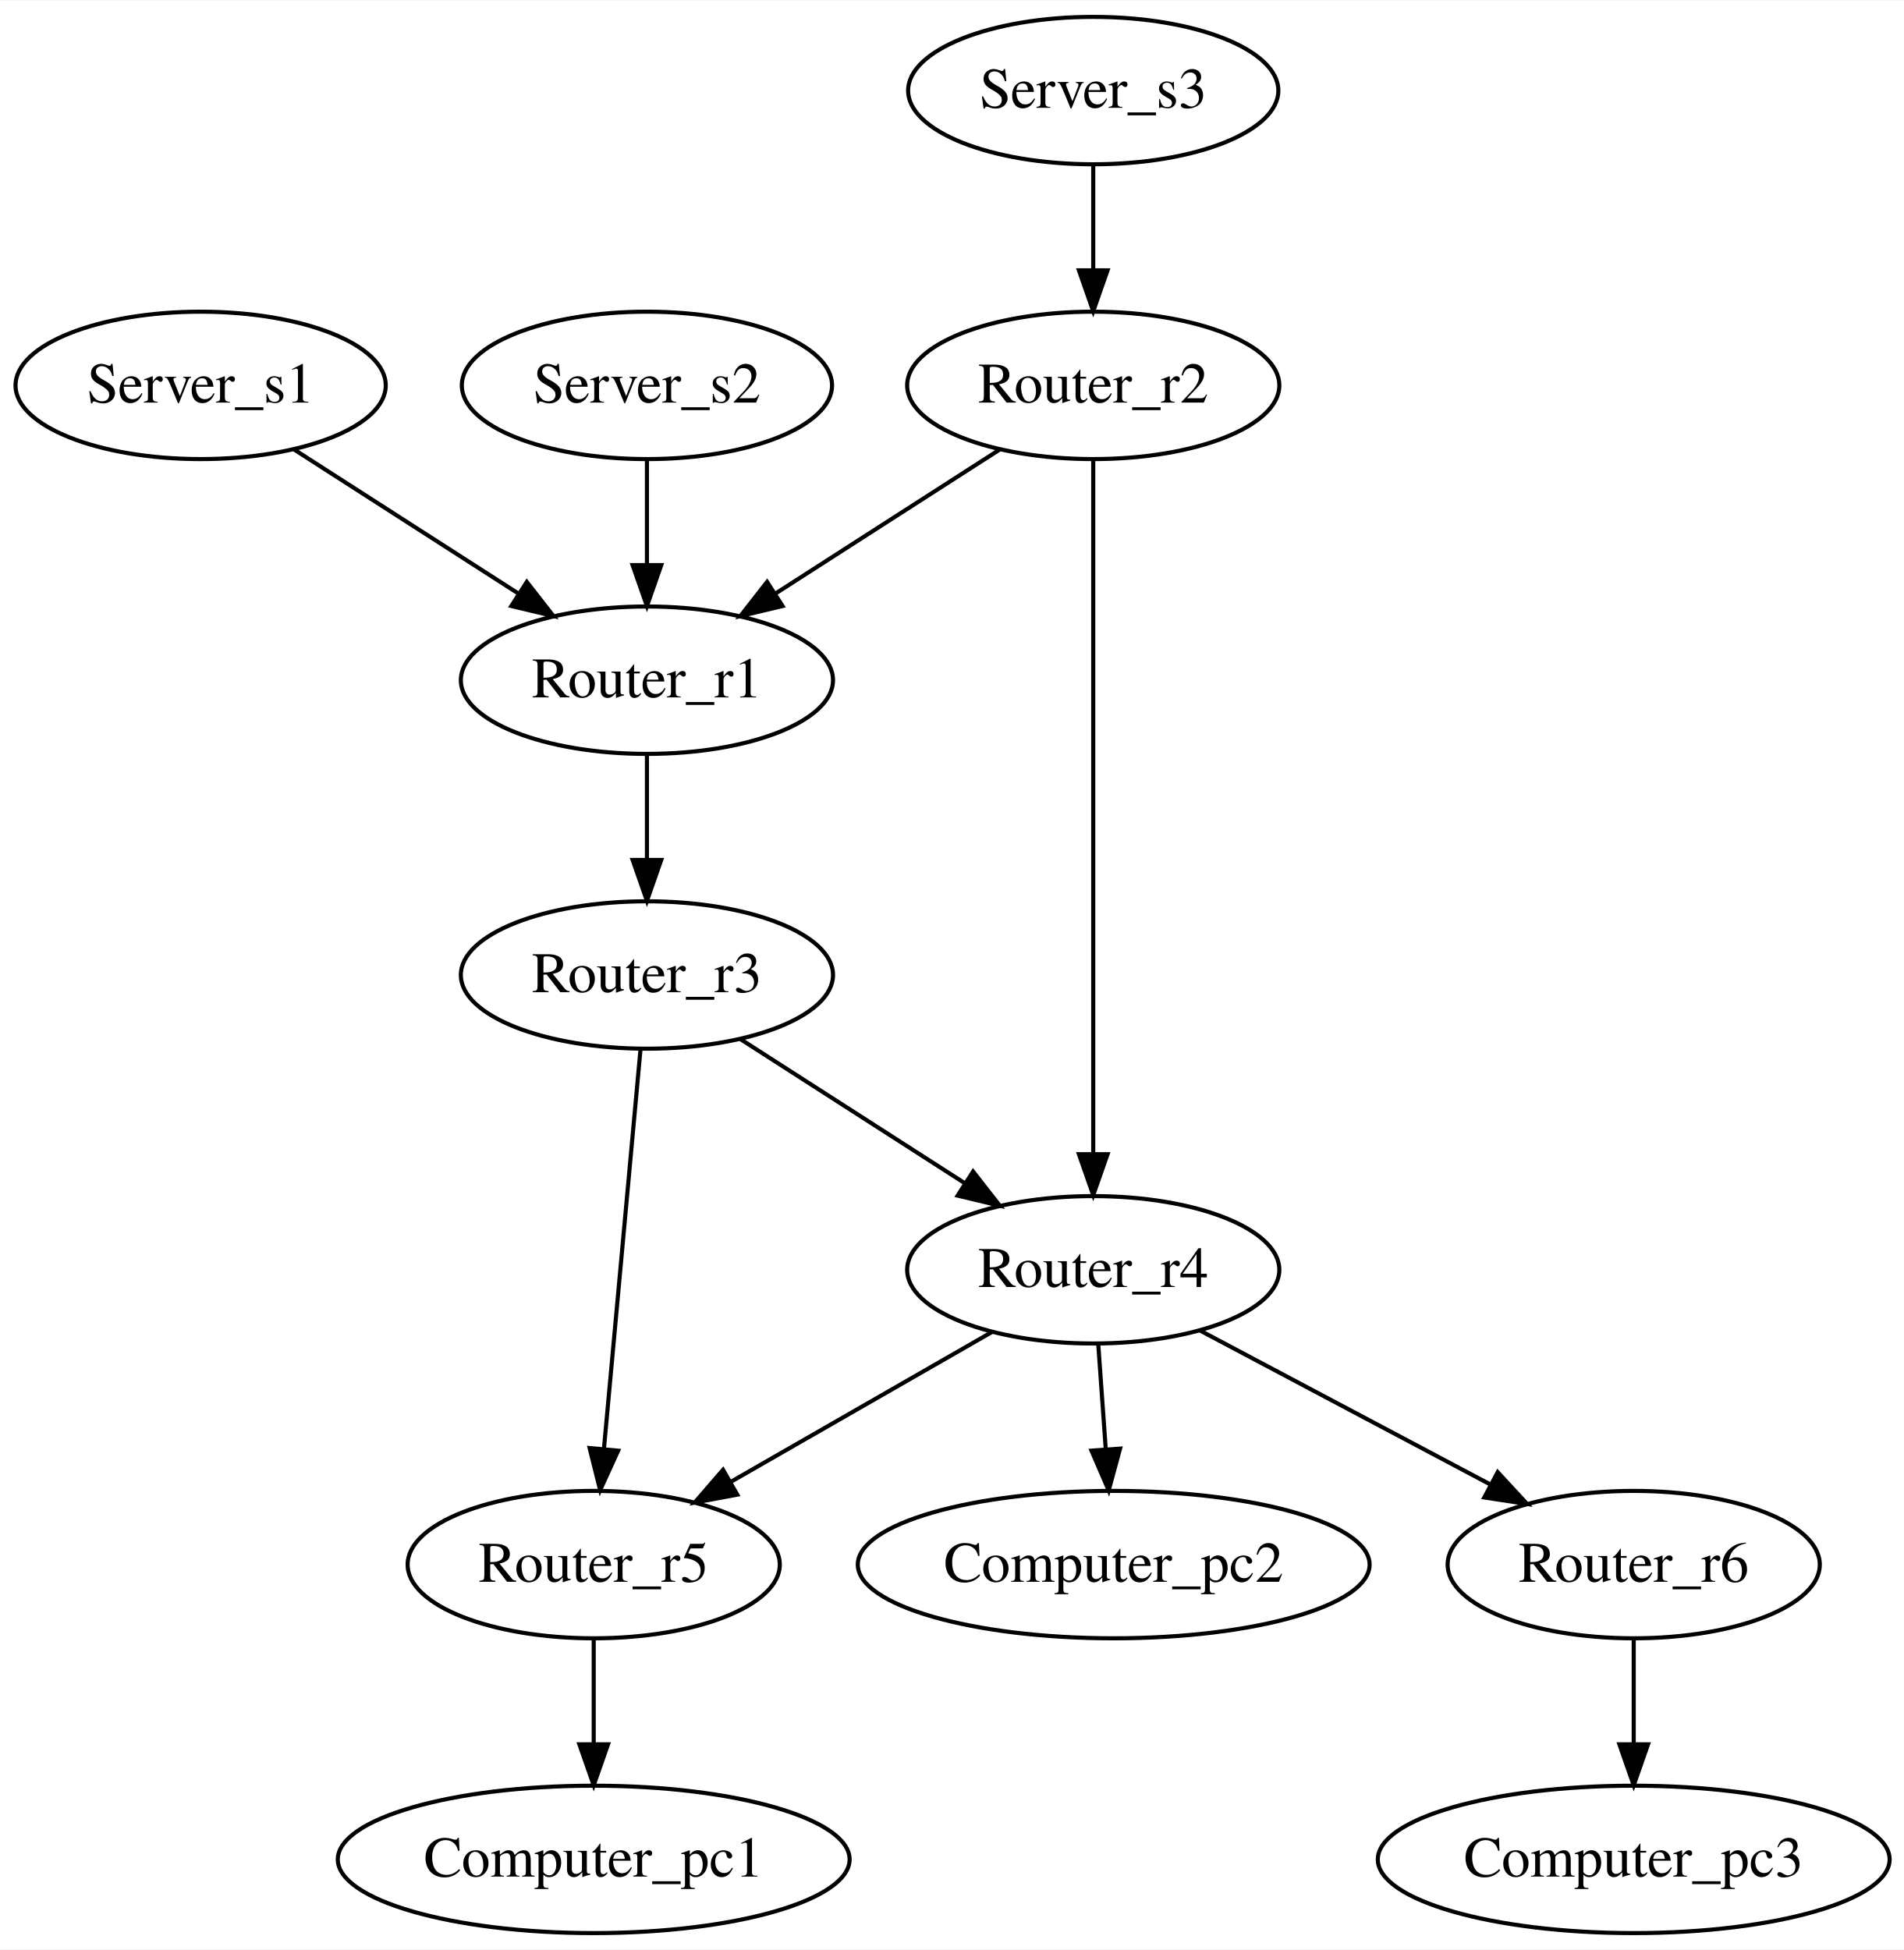
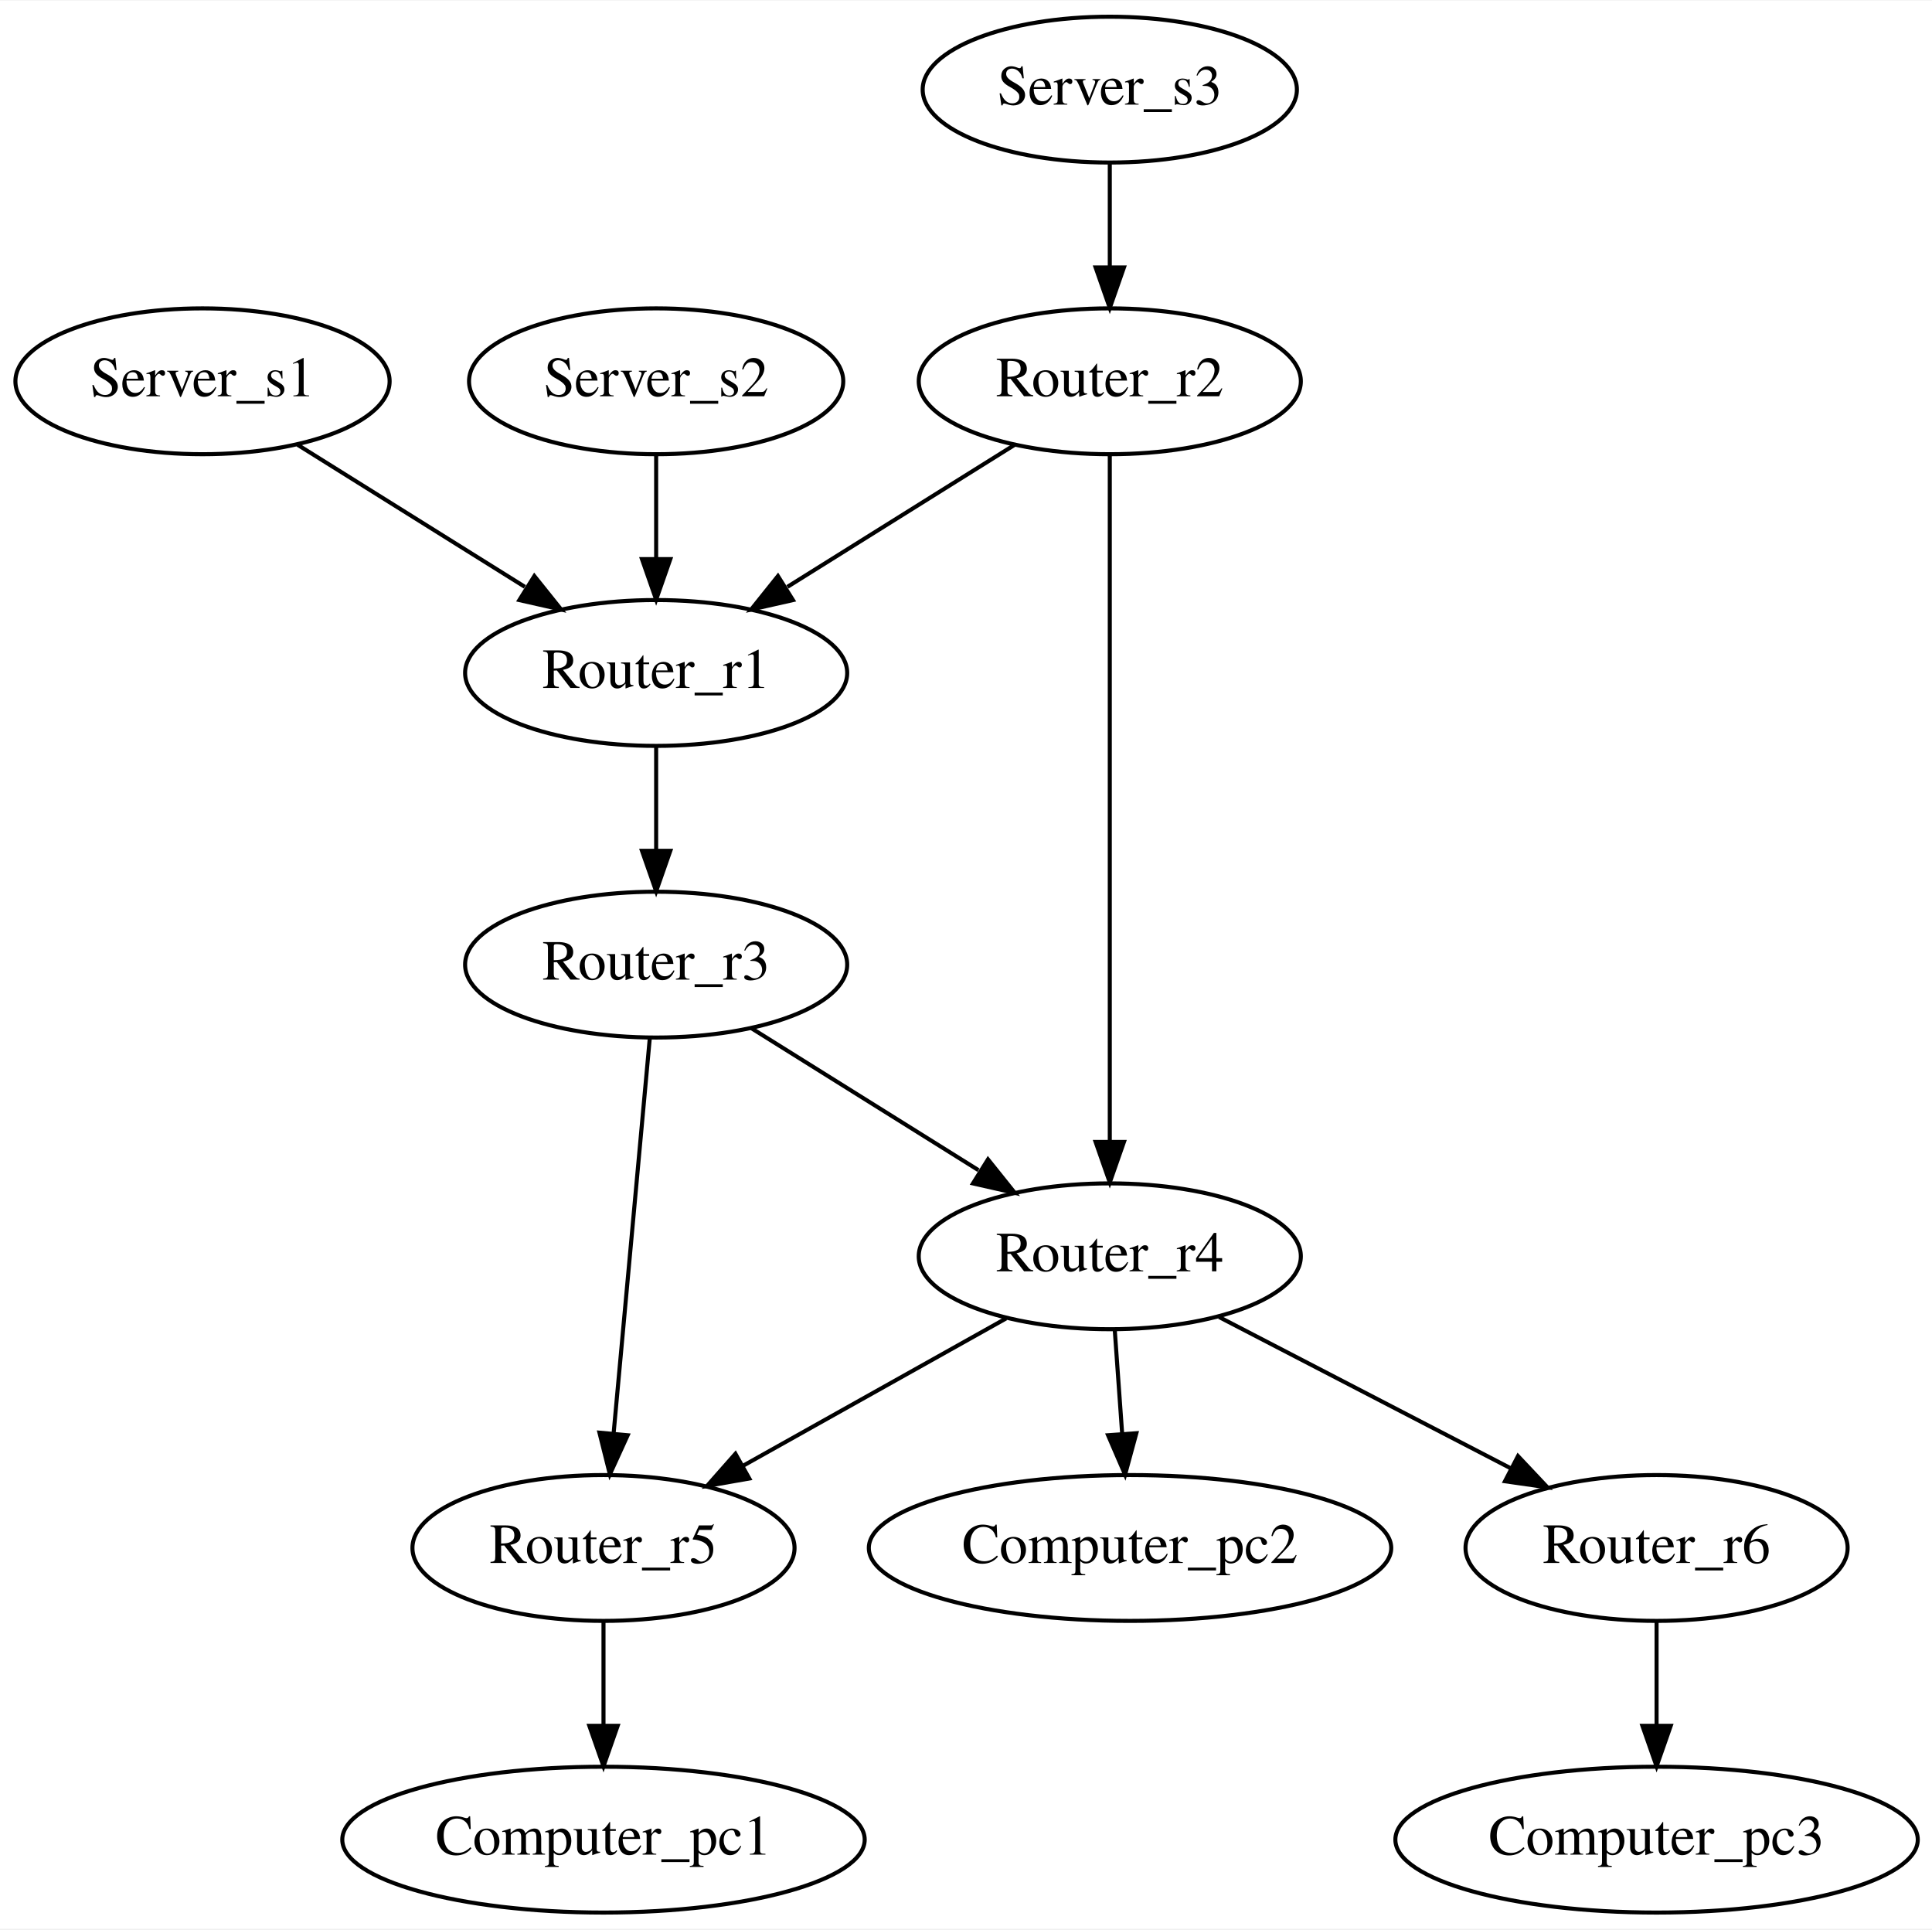
- <svg xmlns="http://www.w3.org/2000/svg" width="620pt" height="635pt" viewBox="0.00 0.00 620.00 634.67">
+ <svg xmlns="http://www.w3.org/2000/svg" width="636pt" height="635pt" viewBox="0.00 0.00 636.00 634.67">
  <g id="graph0" class="graph" transform="scale(1.33333 1.33333) rotate(0) translate(4 472)">
-     <polygon fill="white" stroke="none" points="-4,4 -4,-472 461,-472 461,4 -4,4" />
+     <polygon fill="white" stroke="none" points="-4,4 -4,-472 473,-472 473,4 -4,4" />
    <g id="node1" class="node">
-       <ellipse fill="none" stroke="black" cx="45" cy="-378" rx="45.208" ry="18" />
-       <text text-anchor="middle" x="45" y="-373.8" font-family="Times,serif" font-size="14.00">Server_s1</text>
+       <ellipse fill="none" stroke="black" cx="46" cy="-378" rx="46.196" ry="18" />
+       <text text-anchor="middle" x="46" y="-374.3" font-family="Times,serif" font-size="14.00">Server_s1</text>
    </g>
    <g id="node2" class="node">
-       <ellipse fill="none" stroke="black" cx="154" cy="-306" rx="45.447" ry="18" />
-       <text text-anchor="middle" x="154" y="-301.8" font-family="Times,serif" font-size="14.00">Router_r1</text>
+       <ellipse fill="none" stroke="black" cx="158" cy="-306" rx="47.169" ry="18" />
+       <text text-anchor="middle" x="158" y="-302.3" font-family="Times,serif" font-size="14.00">Router_r1</text>
    </g>
    <g id="edge1" class="edge">
-       <path fill="none" stroke="black" d="M67.85,-362.326C83.692,-352.152 104.993,-338.472 122.451,-327.261" />
-       <polygon fill="black" stroke="black" points="124.657,-330.004 131.18,-321.655 120.875,-324.114 124.657,-330.004" />
+       <path fill="none" stroke="black" d="M69.479,-362.326C85.757,-352.152 107.644,-338.472 125.582,-327.261" />
+       <polygon fill="black" stroke="black" points="127.927,-329.923 134.552,-321.655 124.217,-323.987 127.927,-329.923" />
    </g>
    <g id="node12" class="node">
-       <ellipse fill="none" stroke="black" cx="154" cy="-234" rx="45.447" ry="18" />
-       <text text-anchor="middle" x="154" y="-229.8" font-family="Times,serif" font-size="14.00">Router_r3</text>
+       <ellipse fill="none" stroke="black" cx="158" cy="-234" rx="47.169" ry="18" />
+       <text text-anchor="middle" x="158" y="-230.3" font-family="Times,serif" font-size="14.00">Router_r3</text>
    </g>
    <g id="edge7" class="edge">
-       <path fill="none" stroke="black" d="M154,-287.697C154,-279.983 154,-270.712 154,-262.112" />
-       <polygon fill="black" stroke="black" points="157.5,-262.104 154,-252.104 150.5,-262.104 157.5,-262.104" />
+       <path fill="none" stroke="black" d="M158,-287.697C158,-279.983 158,-270.712 158,-262.112" />
+       <polygon fill="black" stroke="black" points="161.5,-262.104 158,-252.104 154.5,-262.104 161.5,-262.104" />
    </g>
    <g id="node3" class="node">
-       <ellipse fill="none" stroke="black" cx="154" cy="-378" rx="45.208" ry="18" />
-       <text text-anchor="middle" x="154" y="-373.8" font-family="Times,serif" font-size="14.00">Server_s2</text>
+       <ellipse fill="none" stroke="black" cx="158" cy="-378" rx="46.196" ry="18" />
+       <text text-anchor="middle" x="158" y="-374.3" font-family="Times,serif" font-size="14.00">Server_s2</text>
    </g>
    <g id="edge2" class="edge">
-       <path fill="none" stroke="black" d="M154,-359.697C154,-351.983 154,-342.712 154,-334.112" />
-       <polygon fill="black" stroke="black" points="157.5,-334.104 154,-324.104 150.5,-334.104 157.5,-334.104" />
+       <path fill="none" stroke="black" d="M158,-359.697C158,-351.983 158,-342.712 158,-334.112" />
+       <polygon fill="black" stroke="black" points="161.5,-334.104 158,-324.104 154.5,-334.104 161.5,-334.104" />
    </g>
    <g id="node4" class="node">
-       <ellipse fill="none" stroke="black" cx="263" cy="-450" rx="45.208" ry="18" />
-       <text text-anchor="middle" x="263" y="-445.8" font-family="Times,serif" font-size="14.00">Server_s3</text>
+       <ellipse fill="none" stroke="black" cx="270" cy="-450" rx="46.196" ry="18" />
+       <text text-anchor="middle" x="270" y="-446.3" font-family="Times,serif" font-size="14.00">Server_s3</text>
    </g>
    <g id="node5" class="node">
-       <ellipse fill="none" stroke="black" cx="263" cy="-378" rx="45.447" ry="18" />
-       <text text-anchor="middle" x="263" y="-373.8" font-family="Times,serif" font-size="14.00">Router_r2</text>
+       <ellipse fill="none" stroke="black" cx="270" cy="-378" rx="47.169" ry="18" />
+       <text text-anchor="middle" x="270" y="-374.3" font-family="Times,serif" font-size="14.00">Router_r2</text>
    </g>
    <g id="edge3" class="edge">
-       <path fill="none" stroke="black" d="M263,-431.697C263,-423.983 263,-414.712 263,-406.112" />
-       <polygon fill="black" stroke="black" points="266.5,-406.104 263,-396.104 259.5,-406.104 266.5,-406.104" />
+       <path fill="none" stroke="black" d="M270,-431.697C270,-423.983 270,-414.712 270,-406.112" />
+       <polygon fill="black" stroke="black" points="273.5,-406.104 270,-396.104 266.5,-406.104 273.5,-406.104" />
    </g>
    <g id="edge8" class="edge">
-       <path fill="none" stroke="black" d="M240.15,-362.326C224.308,-352.152 203.007,-338.472 185.549,-327.261" />
-       <polygon fill="black" stroke="black" points="187.125,-324.114 176.82,-321.655 183.343,-330.004 187.125,-324.114" />
+       <path fill="none" stroke="black" d="M246.521,-362.326C230.243,-352.152 208.356,-338.472 190.418,-327.261" />
+       <polygon fill="black" stroke="black" points="191.783,-323.987 181.448,-321.655 188.073,-329.923 191.783,-323.987" />
    </g>
    <g id="node8" class="node">
-       <ellipse fill="none" stroke="black" cx="263" cy="-162" rx="45.447" ry="18" />
-       <text text-anchor="middle" x="263" y="-157.8" font-family="Times,serif" font-size="14.00">Router_r4</text>
+       <ellipse fill="none" stroke="black" cx="270" cy="-162" rx="47.169" ry="18" />
+       <text text-anchor="middle" x="270" y="-158.3" font-family="Times,serif" font-size="14.00">Router_r4</text>
    </g>
    <g id="edge9" class="edge">
-       <path fill="none" stroke="black" d="M263,-359.849C263,-322.832 263,-235.181 263,-190.386" />
-       <polygon fill="black" stroke="black" points="266.5,-190.232 263,-180.232 259.5,-190.232 266.5,-190.232" />
+       <path fill="none" stroke="black" d="M270,-359.849C270,-322.832 270,-235.181 270,-190.386" />
+       <polygon fill="black" stroke="black" points="273.5,-190.232 270,-180.232 266.5,-190.232 273.5,-190.232" />
    </g>
    <g id="node6" class="node">
-       <ellipse fill="none" stroke="black" cx="141" cy="-90" rx="45.447" ry="18" />
-       <text text-anchor="middle" x="141" y="-85.8" font-family="Times,serif" font-size="14.00">Router_r5</text>
+       <ellipse fill="none" stroke="black" cx="145" cy="-90" rx="47.169" ry="18" />
+       <text text-anchor="middle" x="145" y="-86.3" font-family="Times,serif" font-size="14.00">Router_r5</text>
    </g>
    <g id="node7" class="node">
-       <ellipse fill="none" stroke="black" cx="141" cy="-18" rx="62.5" ry="18" />
-       <text text-anchor="middle" x="141" y="-13.8" font-family="Times,serif" font-size="14.00">Computer_pc1</text>
+       <ellipse fill="none" stroke="black" cx="145" cy="-18" rx="64.491" ry="18" />
+       <text text-anchor="middle" x="145" y="-14.3" font-family="Times,serif" font-size="14.00">Computer_pc1</text>
    </g>
    <g id="edge4" class="edge">
-       <path fill="none" stroke="black" d="M141,-71.697C141,-63.983 141,-54.712 141,-46.112" />
-       <polygon fill="black" stroke="black" points="144.5,-46.104 141,-36.104 137.5,-46.104 144.5,-46.104" />
+       <path fill="none" stroke="black" d="M145,-71.697C145,-63.983 145,-54.712 145,-46.112" />
+       <polygon fill="black" stroke="black" points="148.5,-46.104 145,-36.104 141.5,-46.104 148.5,-46.104" />
    </g>
    <g id="edge12" class="edge">
-       <path fill="none" stroke="black" d="M238.311,-146.834C219.956,-136.303 194.704,-121.814 174.524,-110.235" />
-       <polygon fill="black" stroke="black" points="176.067,-107.085 165.652,-105.144 172.584,-113.157 176.067,-107.085" />
+       <path fill="none" stroke="black" d="M244.403,-146.666C225.613,-136.143 199.889,-121.738 179.318,-110.218" />
+       <polygon fill="black" stroke="black" points="180.998,-107.148 170.563,-105.315 177.578,-113.255 180.998,-107.148" />
    </g>
    <g id="node9" class="node">
-       <ellipse fill="none" stroke="black" cx="268" cy="-90" rx="62.5" ry="18" />
-       <text text-anchor="middle" x="268" y="-85.8" font-family="Times,serif" font-size="14.00">Computer_pc2</text>
+       <ellipse fill="none" stroke="black" cx="275" cy="-90" rx="64.491" ry="18" />
+       <text text-anchor="middle" x="275" y="-86.3" font-family="Times,serif" font-size="14.00">Computer_pc2</text>
    </g>
    <g id="edge5" class="edge">
-       <path fill="none" stroke="black" d="M264.236,-143.697C264.787,-135.983 265.449,-126.712 266.063,-118.112" />
-       <polygon fill="black" stroke="black" points="269.557,-118.328 266.778,-108.104 262.575,-117.83 269.557,-118.328" />
+       <path fill="none" stroke="black" d="M271.236,-143.697C271.787,-135.983 272.449,-126.712 273.063,-118.112" />
+       <polygon fill="black" stroke="black" points="276.557,-118.328 273.778,-108.104 269.575,-117.83 276.557,-118.328" />
    </g>
    <g id="node10" class="node">
-       <ellipse fill="none" stroke="black" cx="395" cy="-90" rx="45.447" ry="18" />
-       <text text-anchor="middle" x="395" y="-85.8" font-family="Times,serif" font-size="14.00">Router_r6</text>
+       <ellipse fill="none" stroke="black" cx="405" cy="-90" rx="47.169" ry="18" />
+       <text text-anchor="middle" x="405" y="-86.3" font-family="Times,serif" font-size="14.00">Router_r6</text>
    </g>
    <g id="edge13" class="edge">
-       <path fill="none" stroke="black" d="M289.079,-147.17C309.328,-136.432 337.607,-121.436 359.852,-109.639" />
-       <polygon fill="black" stroke="black" points="361.78,-112.578 368.975,-104.801 358.501,-106.394 361.78,-112.578" />
+       <path fill="none" stroke="black" d="M296.995,-147.003C317.689,-136.272 346.444,-121.362 369.081,-109.625" />
+       <polygon fill="black" stroke="black" points="370.786,-112.683 378.052,-104.973 367.563,-106.469 370.786,-112.683" />
    </g>
    <g id="node11" class="node">
-       <ellipse fill="none" stroke="black" cx="395" cy="-18" rx="62.5" ry="18" />
-       <text text-anchor="middle" x="395" y="-13.8" font-family="Times,serif" font-size="14.00">Computer_pc3</text>
+       <ellipse fill="none" stroke="black" cx="405" cy="-18" rx="64.491" ry="18" />
+       <text text-anchor="middle" x="405" y="-14.3" font-family="Times,serif" font-size="14.00">Computer_pc3</text>
    </g>
    <g id="edge6" class="edge">
-       <path fill="none" stroke="black" d="M395,-71.697C395,-63.983 395,-54.712 395,-46.112" />
-       <polygon fill="black" stroke="black" points="398.5,-46.104 395,-36.104 391.5,-46.104 398.5,-46.104" />
+       <path fill="none" stroke="black" d="M405,-71.697C405,-63.983 405,-54.712 405,-46.112" />
+       <polygon fill="black" stroke="black" points="408.5,-46.104 405,-36.104 401.5,-46.104 408.5,-46.104" />
    </g>
    <g id="edge11" class="edge">
-       <path fill="none" stroke="black" d="M152.432,-215.871C150.216,-191.67 146.146,-147.211 143.508,-118.393" />
-       <polygon fill="black" stroke="black" points="146.971,-117.829 142.574,-108.189 140,-118.467 146.971,-117.829" />
+       <path fill="none" stroke="black" d="M156.432,-215.871C154.216,-191.67 150.146,-147.211 147.508,-118.393" />
+       <polygon fill="black" stroke="black" points="150.971,-117.829 146.574,-108.189 144,-118.467 150.971,-117.829" />
    </g>
    <g id="edge10" class="edge">
-       <path fill="none" stroke="black" d="M176.85,-218.326C192.692,-208.152 213.993,-194.472 231.451,-183.261" />
-       <polygon fill="black" stroke="black" points="233.657,-186.004 240.18,-177.655 229.875,-180.114 233.657,-186.004" />
+       <path fill="none" stroke="black" d="M181.479,-218.326C197.757,-208.152 219.644,-194.472 237.582,-183.261" />
+       <polygon fill="black" stroke="black" points="239.927,-185.923 246.552,-177.655 236.217,-179.987 239.927,-185.923" />
    </g>
  </g>
</svg>
